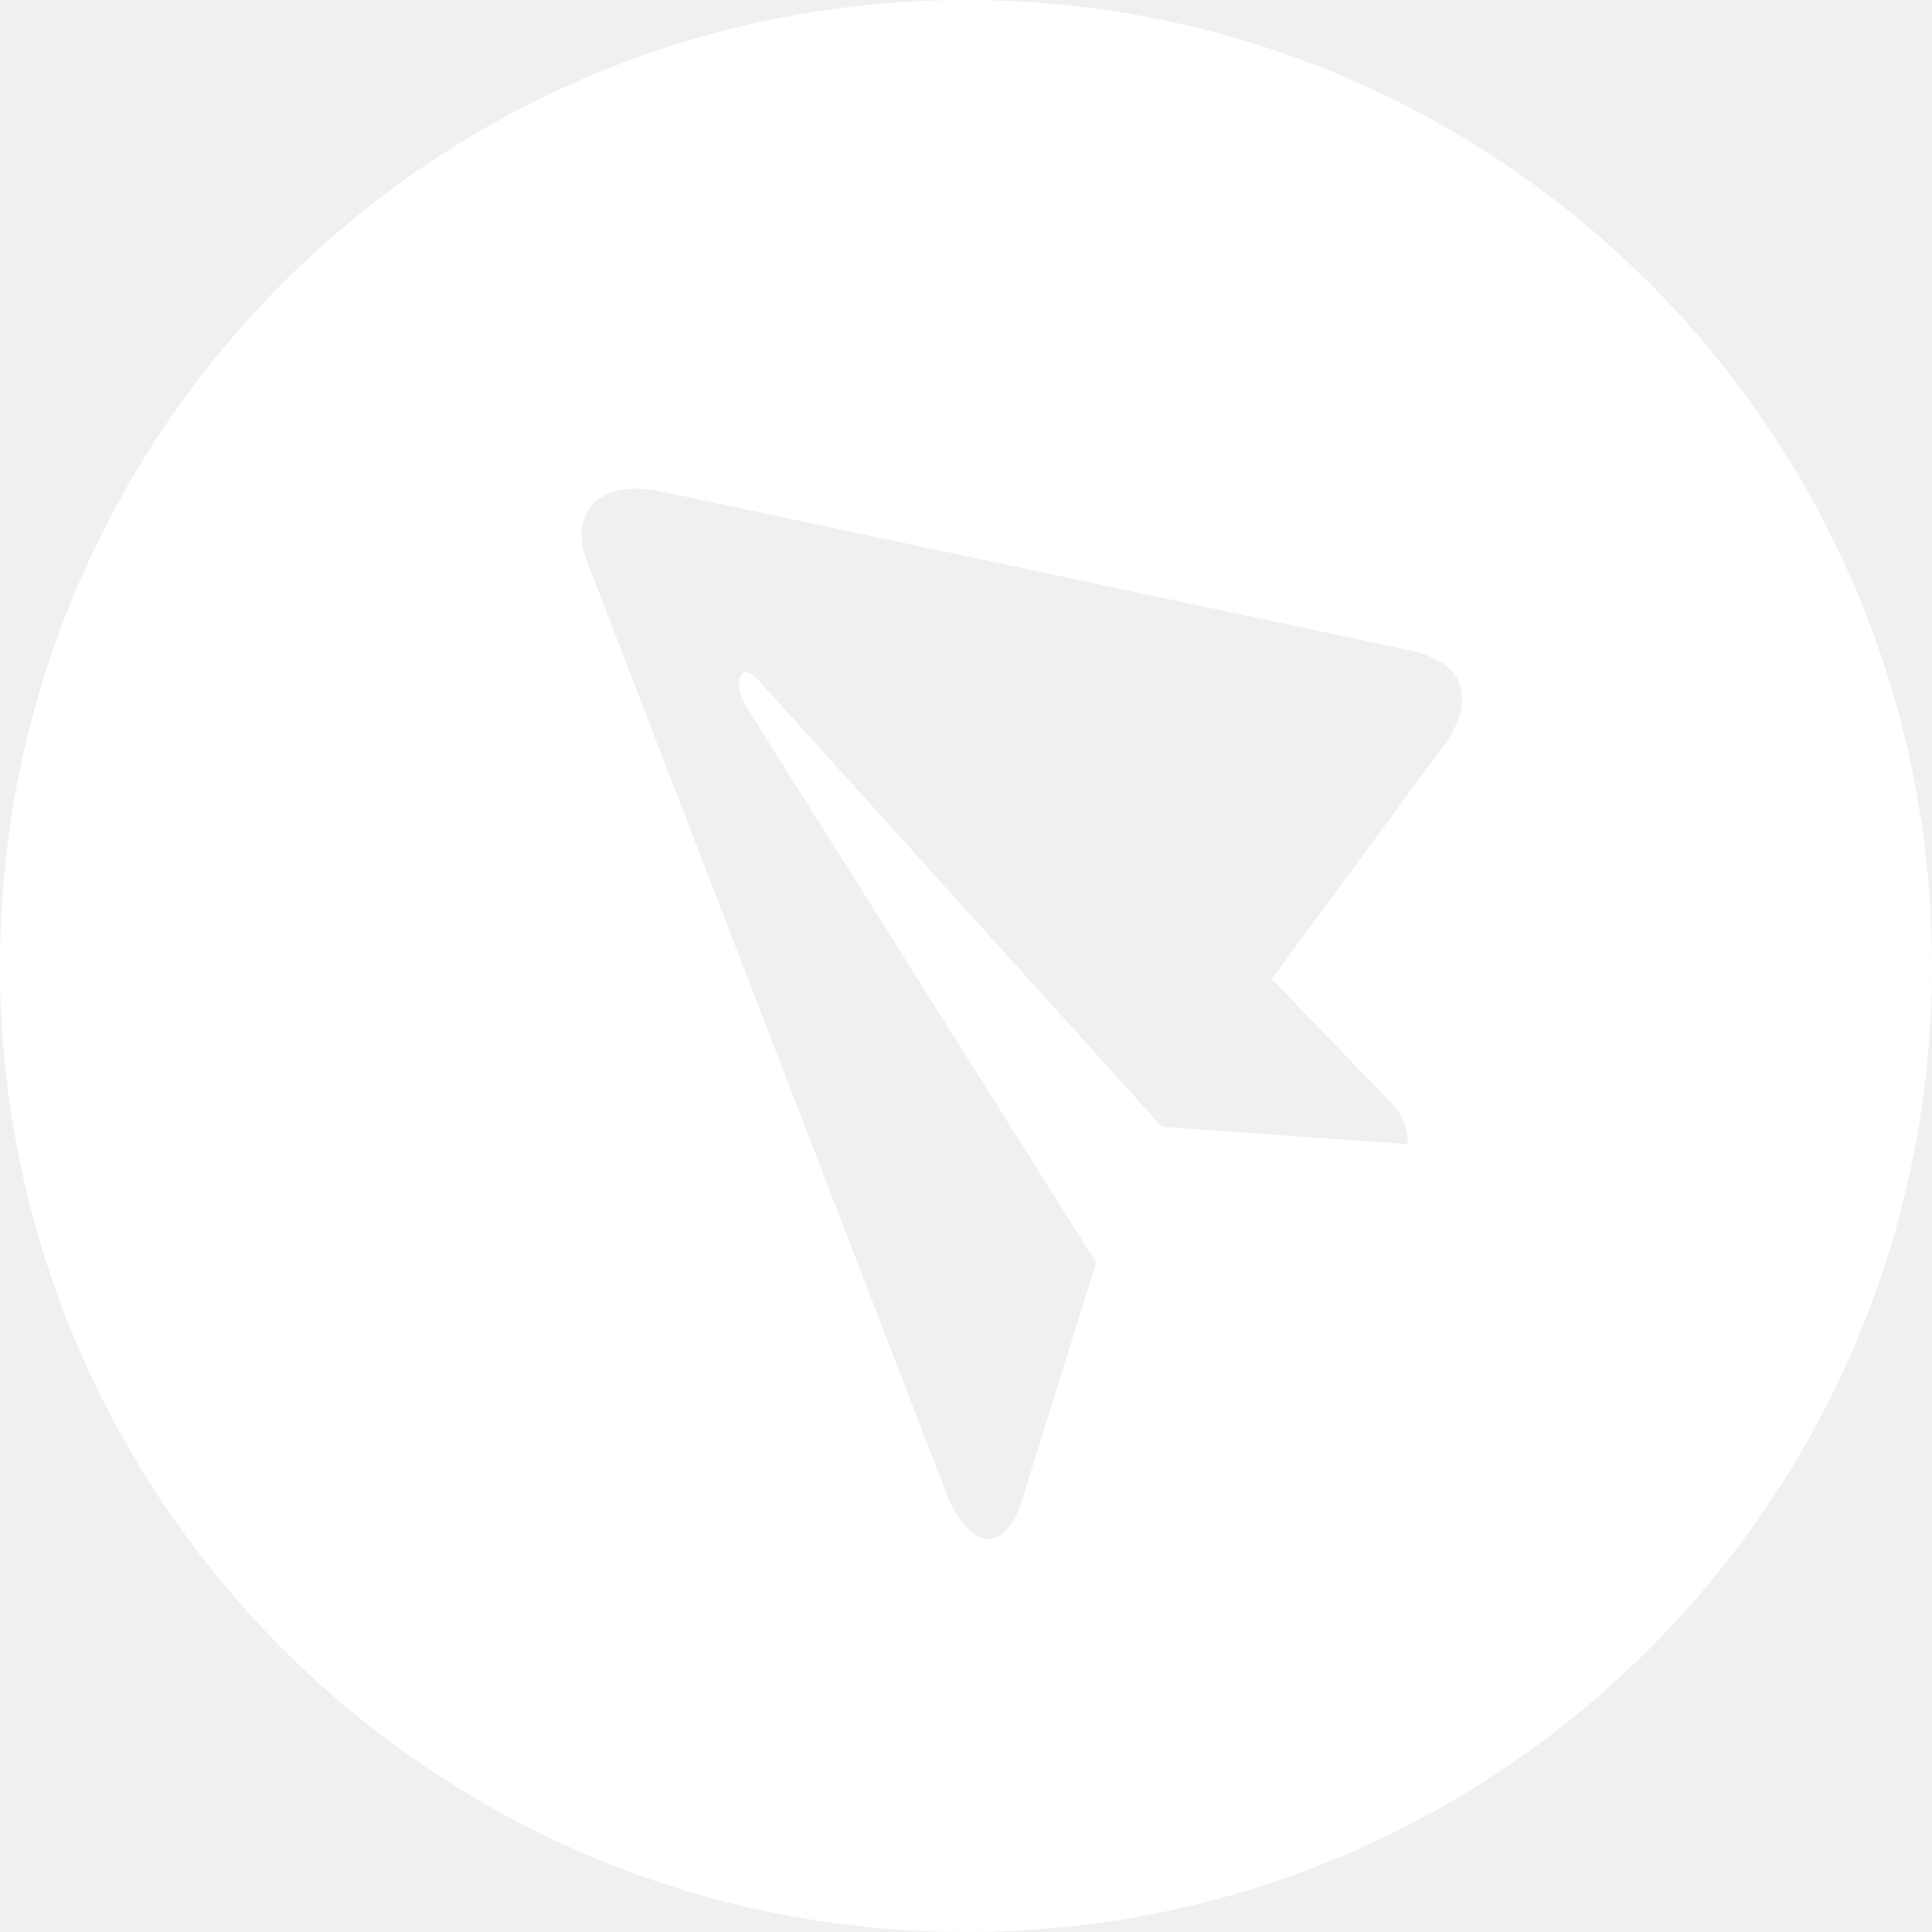
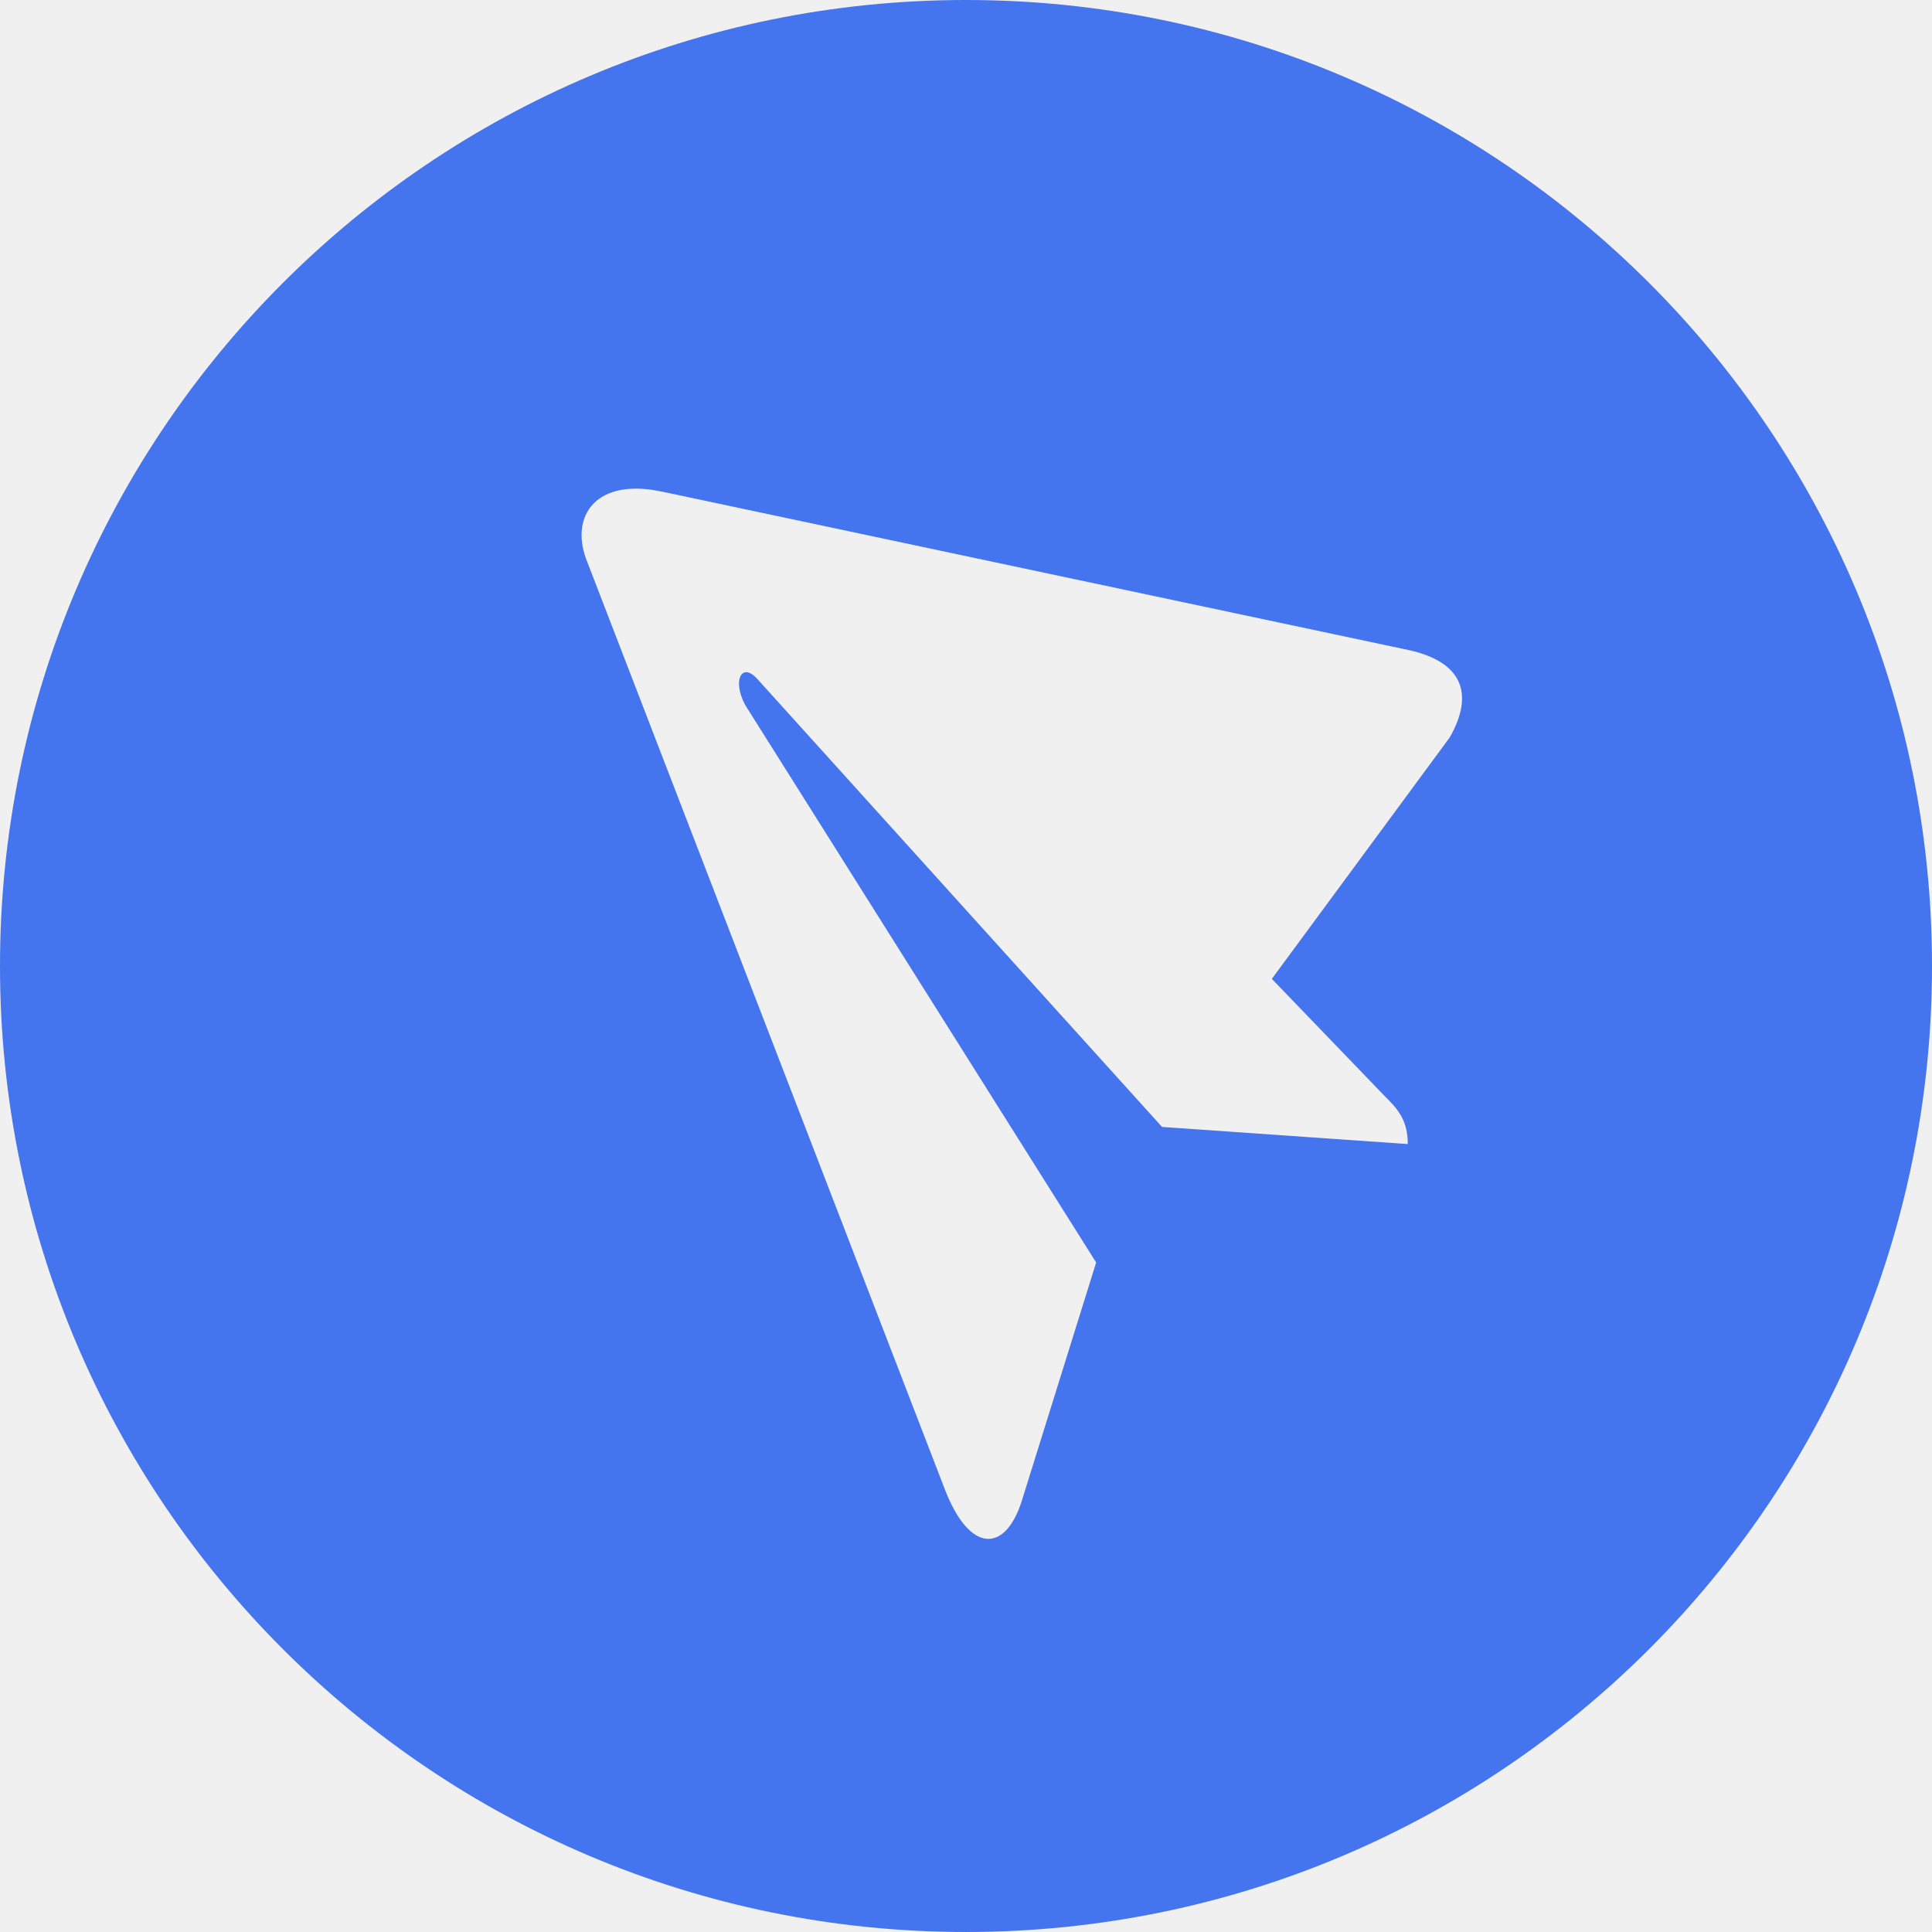
- <svg xmlns="http://www.w3.org/2000/svg" width="20" height="20" viewBox="0 0 30 30" fill="none">
-   <path d="M30 15C30 6.714 23.286 0 15 0C6.714 0 0 6.714 0 15C0 23.286 6.714 30 15 30C23.286 30 30 23.286 30 15ZM14.675 23.136L9.099 8.674C8.856 8.002 9.262 7.416 10.277 7.634L10.276 7.633L21.878 10.095C22.7 10.277 22.9 10.766 22.512 11.45L19.749 15.2L21.491 17.009C21.691 17.209 21.86 17.378 21.86 17.765L18.044 17.499L11.765 10.549C11.499 10.246 11.349 10.616 11.614 11.015L17.021 19.604L15.866 23.306C15.611 24.11 15.062 24.128 14.675 23.136V23.136Z" fill="white" />
+ <svg xmlns="http://www.w3.org/2000/svg" width="25" height="25" viewBox="0 0 30 30" fill="none">
+   <path d="M30 15C30 6.714 23.286 0 15 0C6.714 0 0 6.714 0 15C0 23.286 6.714 30 15 30C23.286 30 30 23.286 30 15ZM14.675 23.136L9.099 8.674C8.856 8.002 9.262 7.416 10.277 7.634L10.276 7.633L21.878 10.095C22.7 10.277 22.9 10.766 22.512 11.45L19.749 15.2L21.491 17.009C21.691 17.209 21.86 17.378 21.86 17.765L18.044 17.499L11.765 10.549C11.499 10.246 11.349 10.616 11.614 11.015L17.021 19.604L15.866 23.306C15.611 24.11 15.062 24.128 14.675 23.136V23.136Z" fill="hsla(223, 83%, 60%, 1)" />
</svg>
